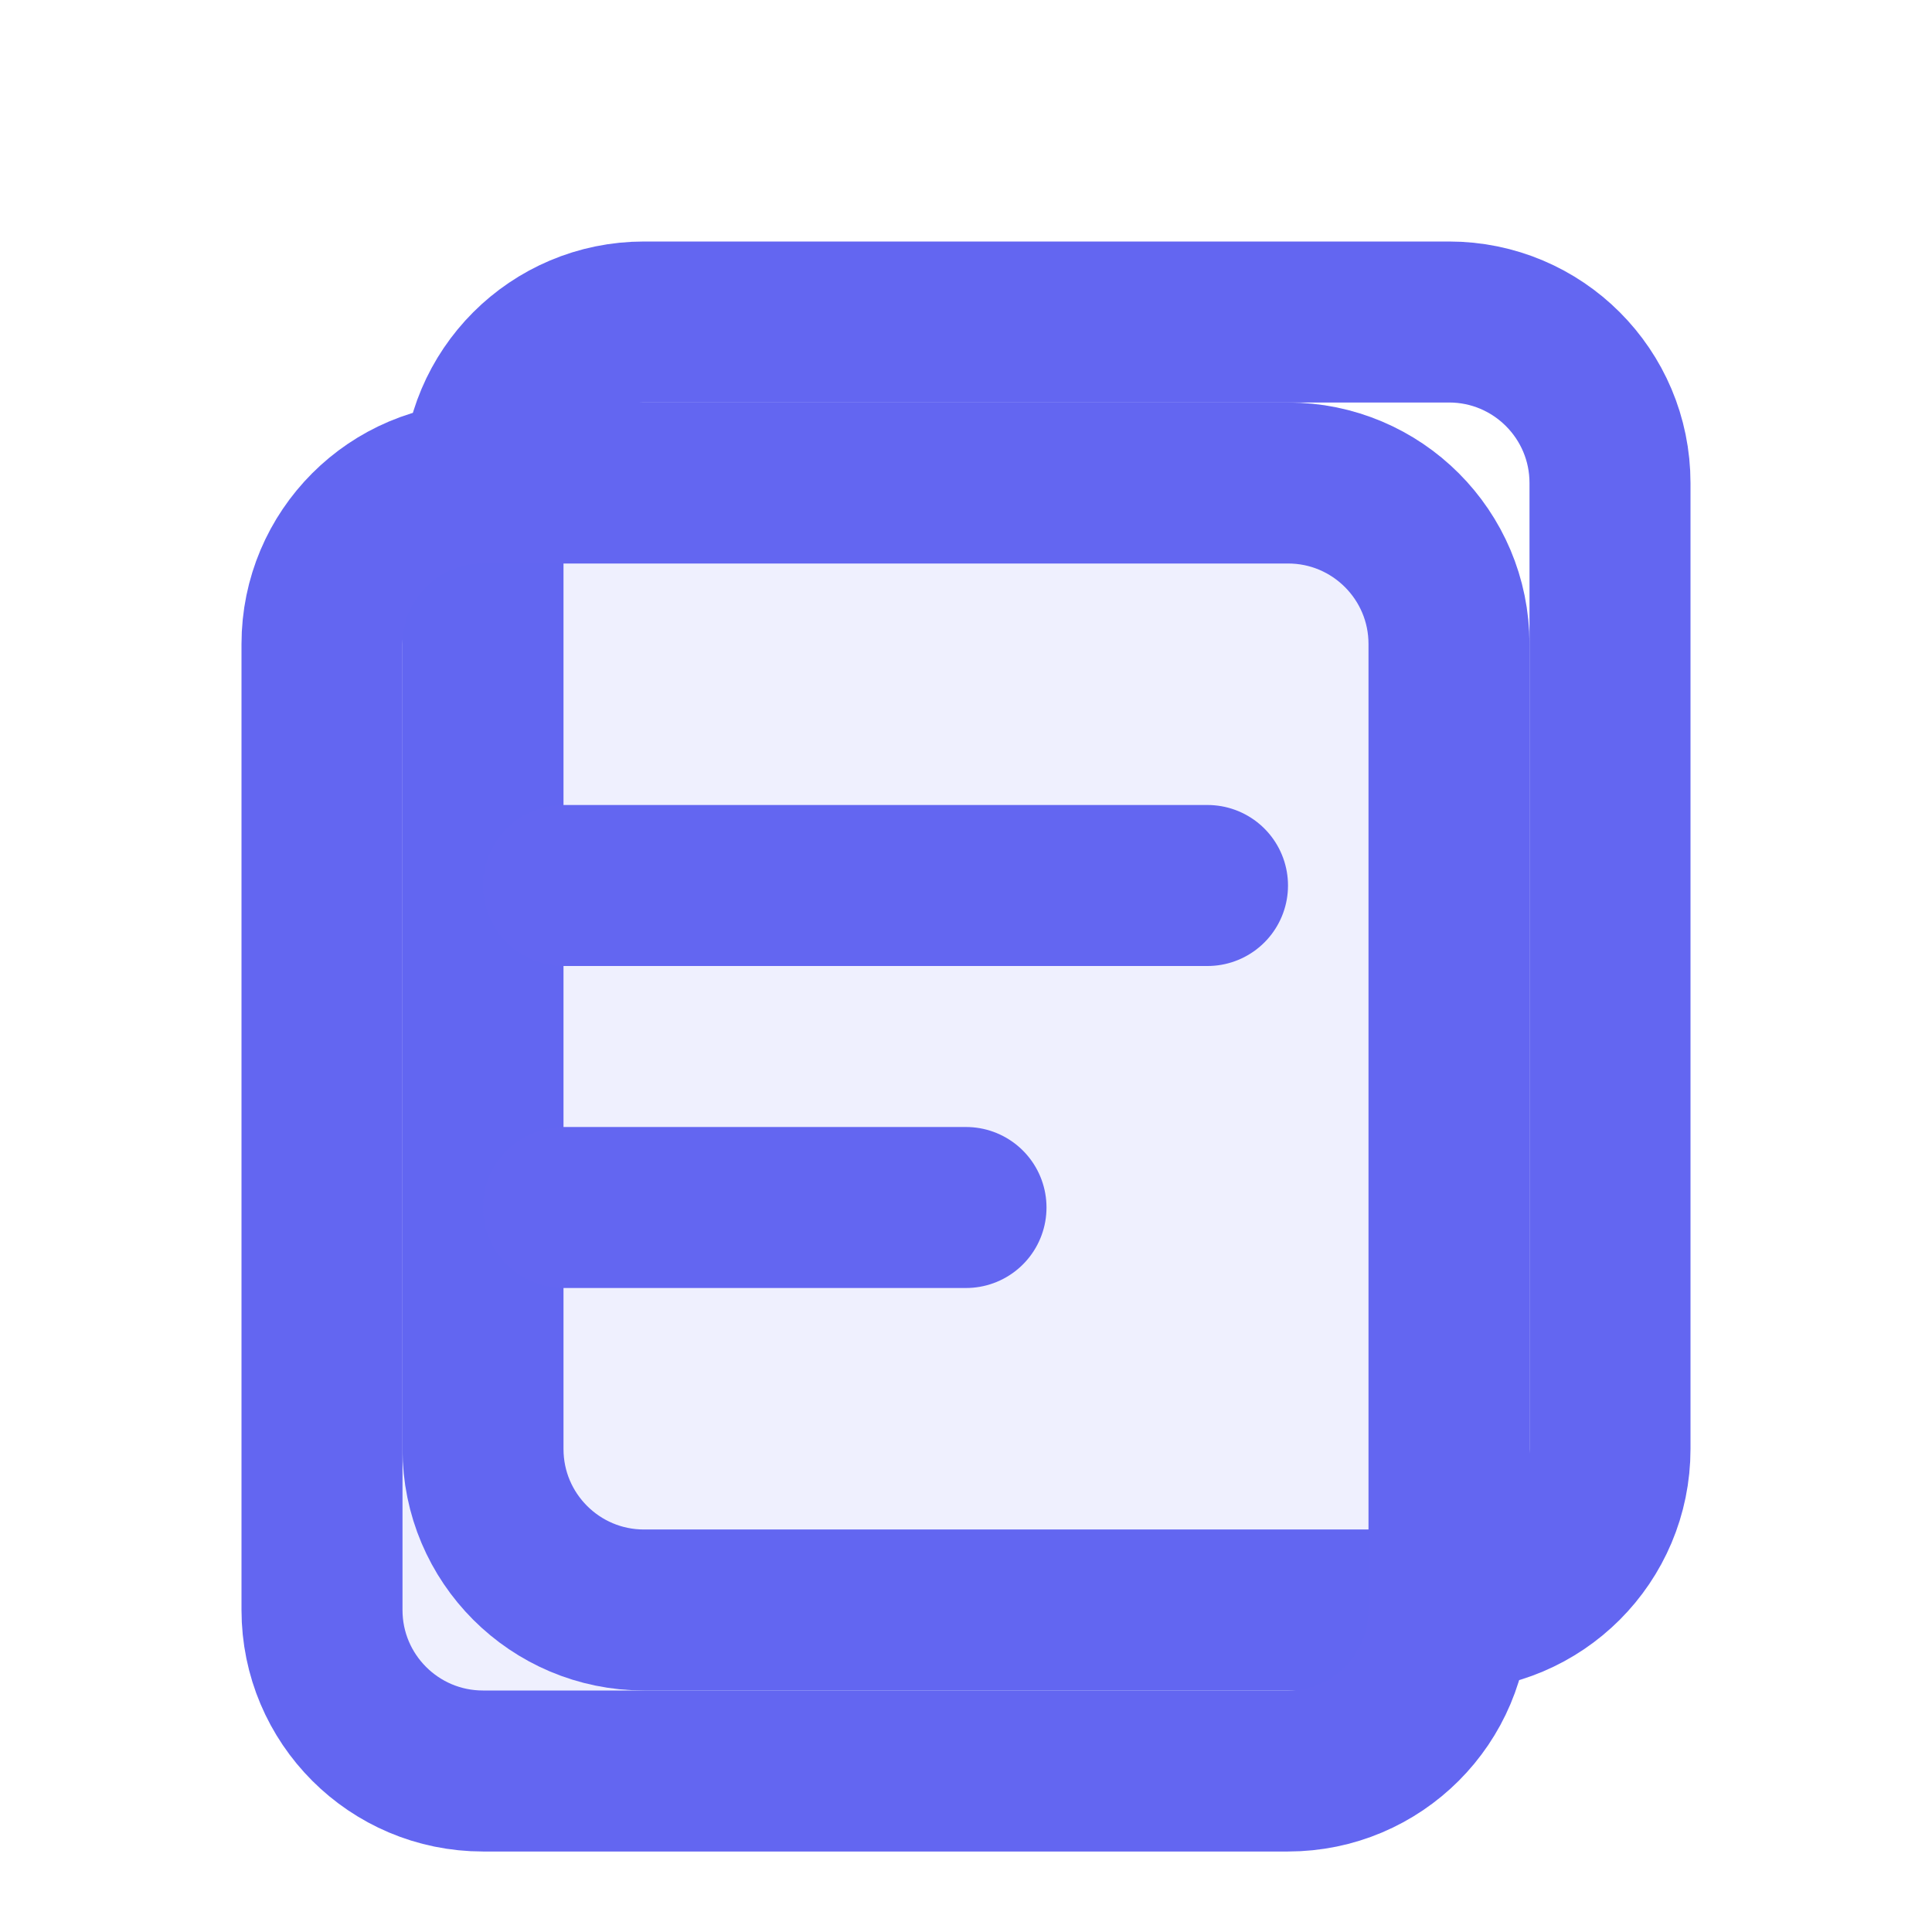
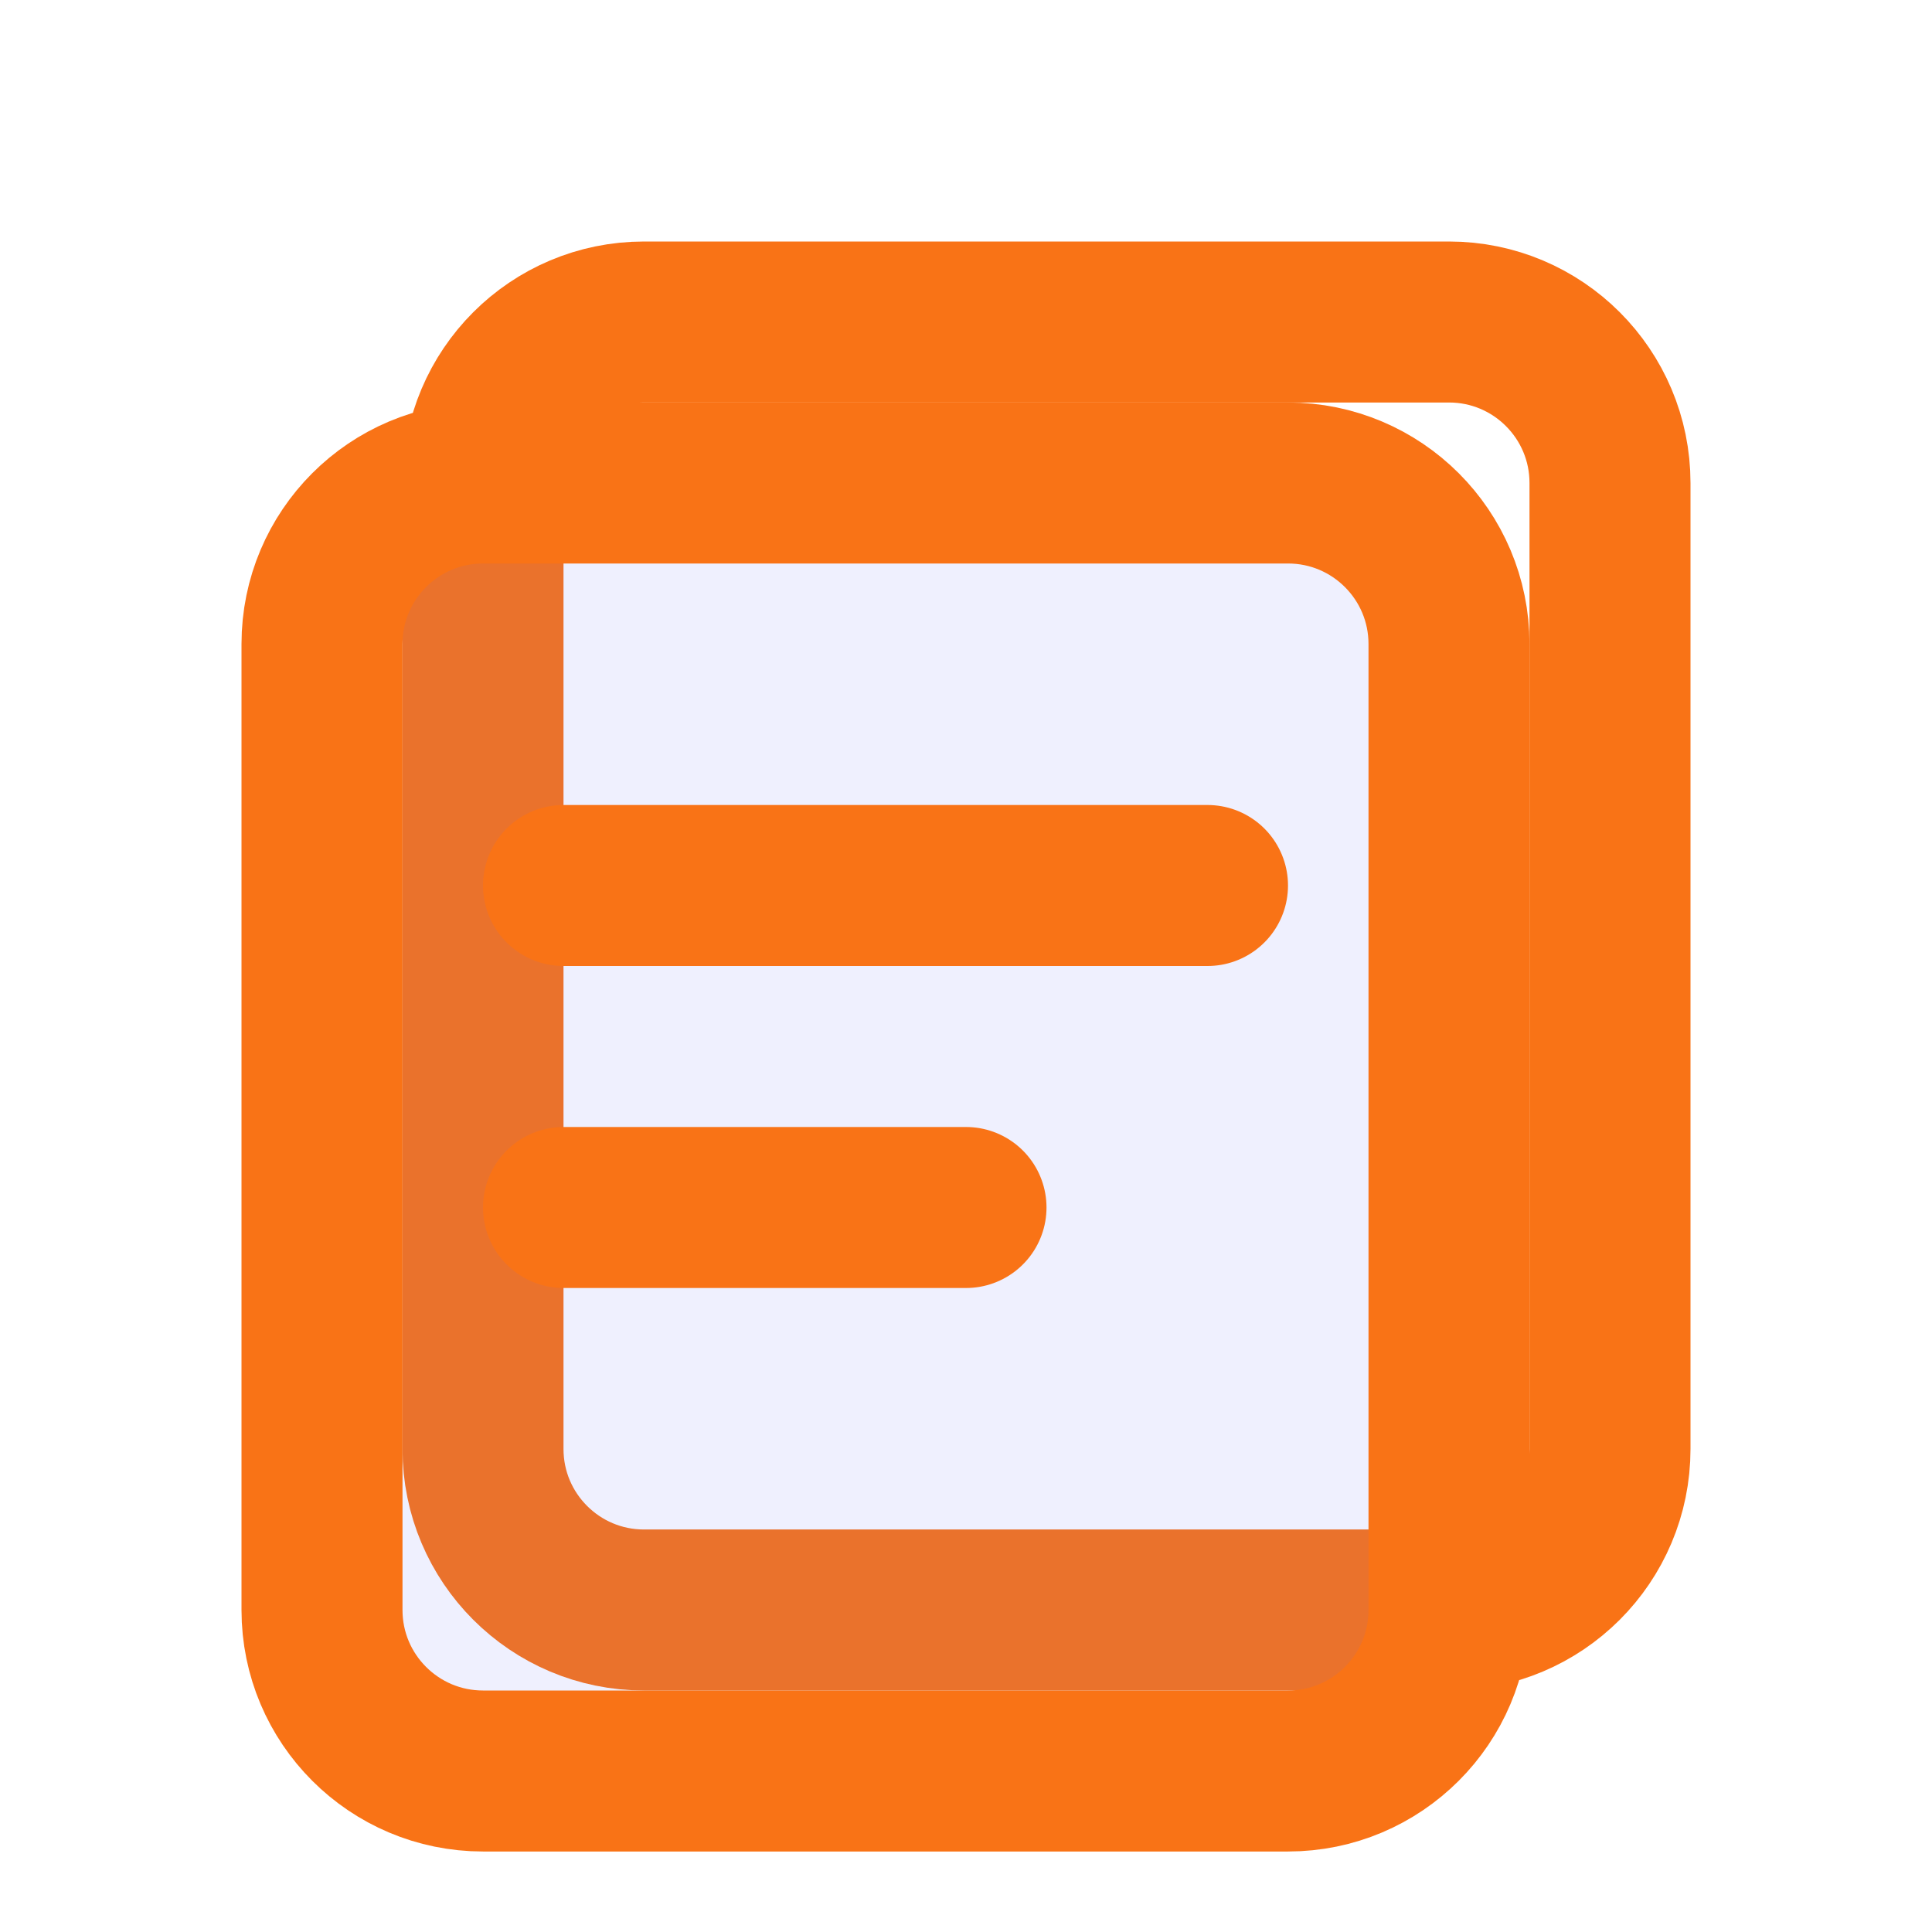
<svg xmlns="http://www.w3.org/2000/svg" width="64" height="64" viewBox="0 0 24 24" fill="none">
-   <rect x="6" y="4" width="14" height="16" rx="2" stroke="#6366F1" stroke-width="2" fill="none" stroke-linecap="round" stroke-linejoin="round" />
-   <rect x="4" y="6" width="14" height="16" rx="2" stroke="#6366F1" stroke-width="2" fill="rgba(99, 102, 241, 0.1)" stroke-linecap="round" stroke-linejoin="round" />
-   <line x1="7" y1="11" x2="15" y2="11" stroke="#6366F1" stroke-width="2" stroke-linecap="round" />
-   <line x1="7" y1="15" x2="12" y2="15" stroke="#6366F1" stroke-width="2" stroke-linecap="round" />
+   <rect x="6" y="4" width="14" height="16" rx="2" stroke="#F97316" stroke-width="2" fill="none" stroke-linecap="round" stroke-linejoin="round" />
+   <rect x="4" y="6" width="14" height="16" rx="2" stroke="#F97316" stroke-width="2" fill="rgba(99, 102, 241, 0.1)" stroke-linecap="round" stroke-linejoin="round" />
+   <line x1="7" y1="11" x2="15" y2="11" stroke="#F97316" stroke-width="2" stroke-linecap="round" />
+   <line x1="7" y1="15" x2="12" y2="15" stroke="#F97316" stroke-width="2" stroke-linecap="round" />
</svg>
